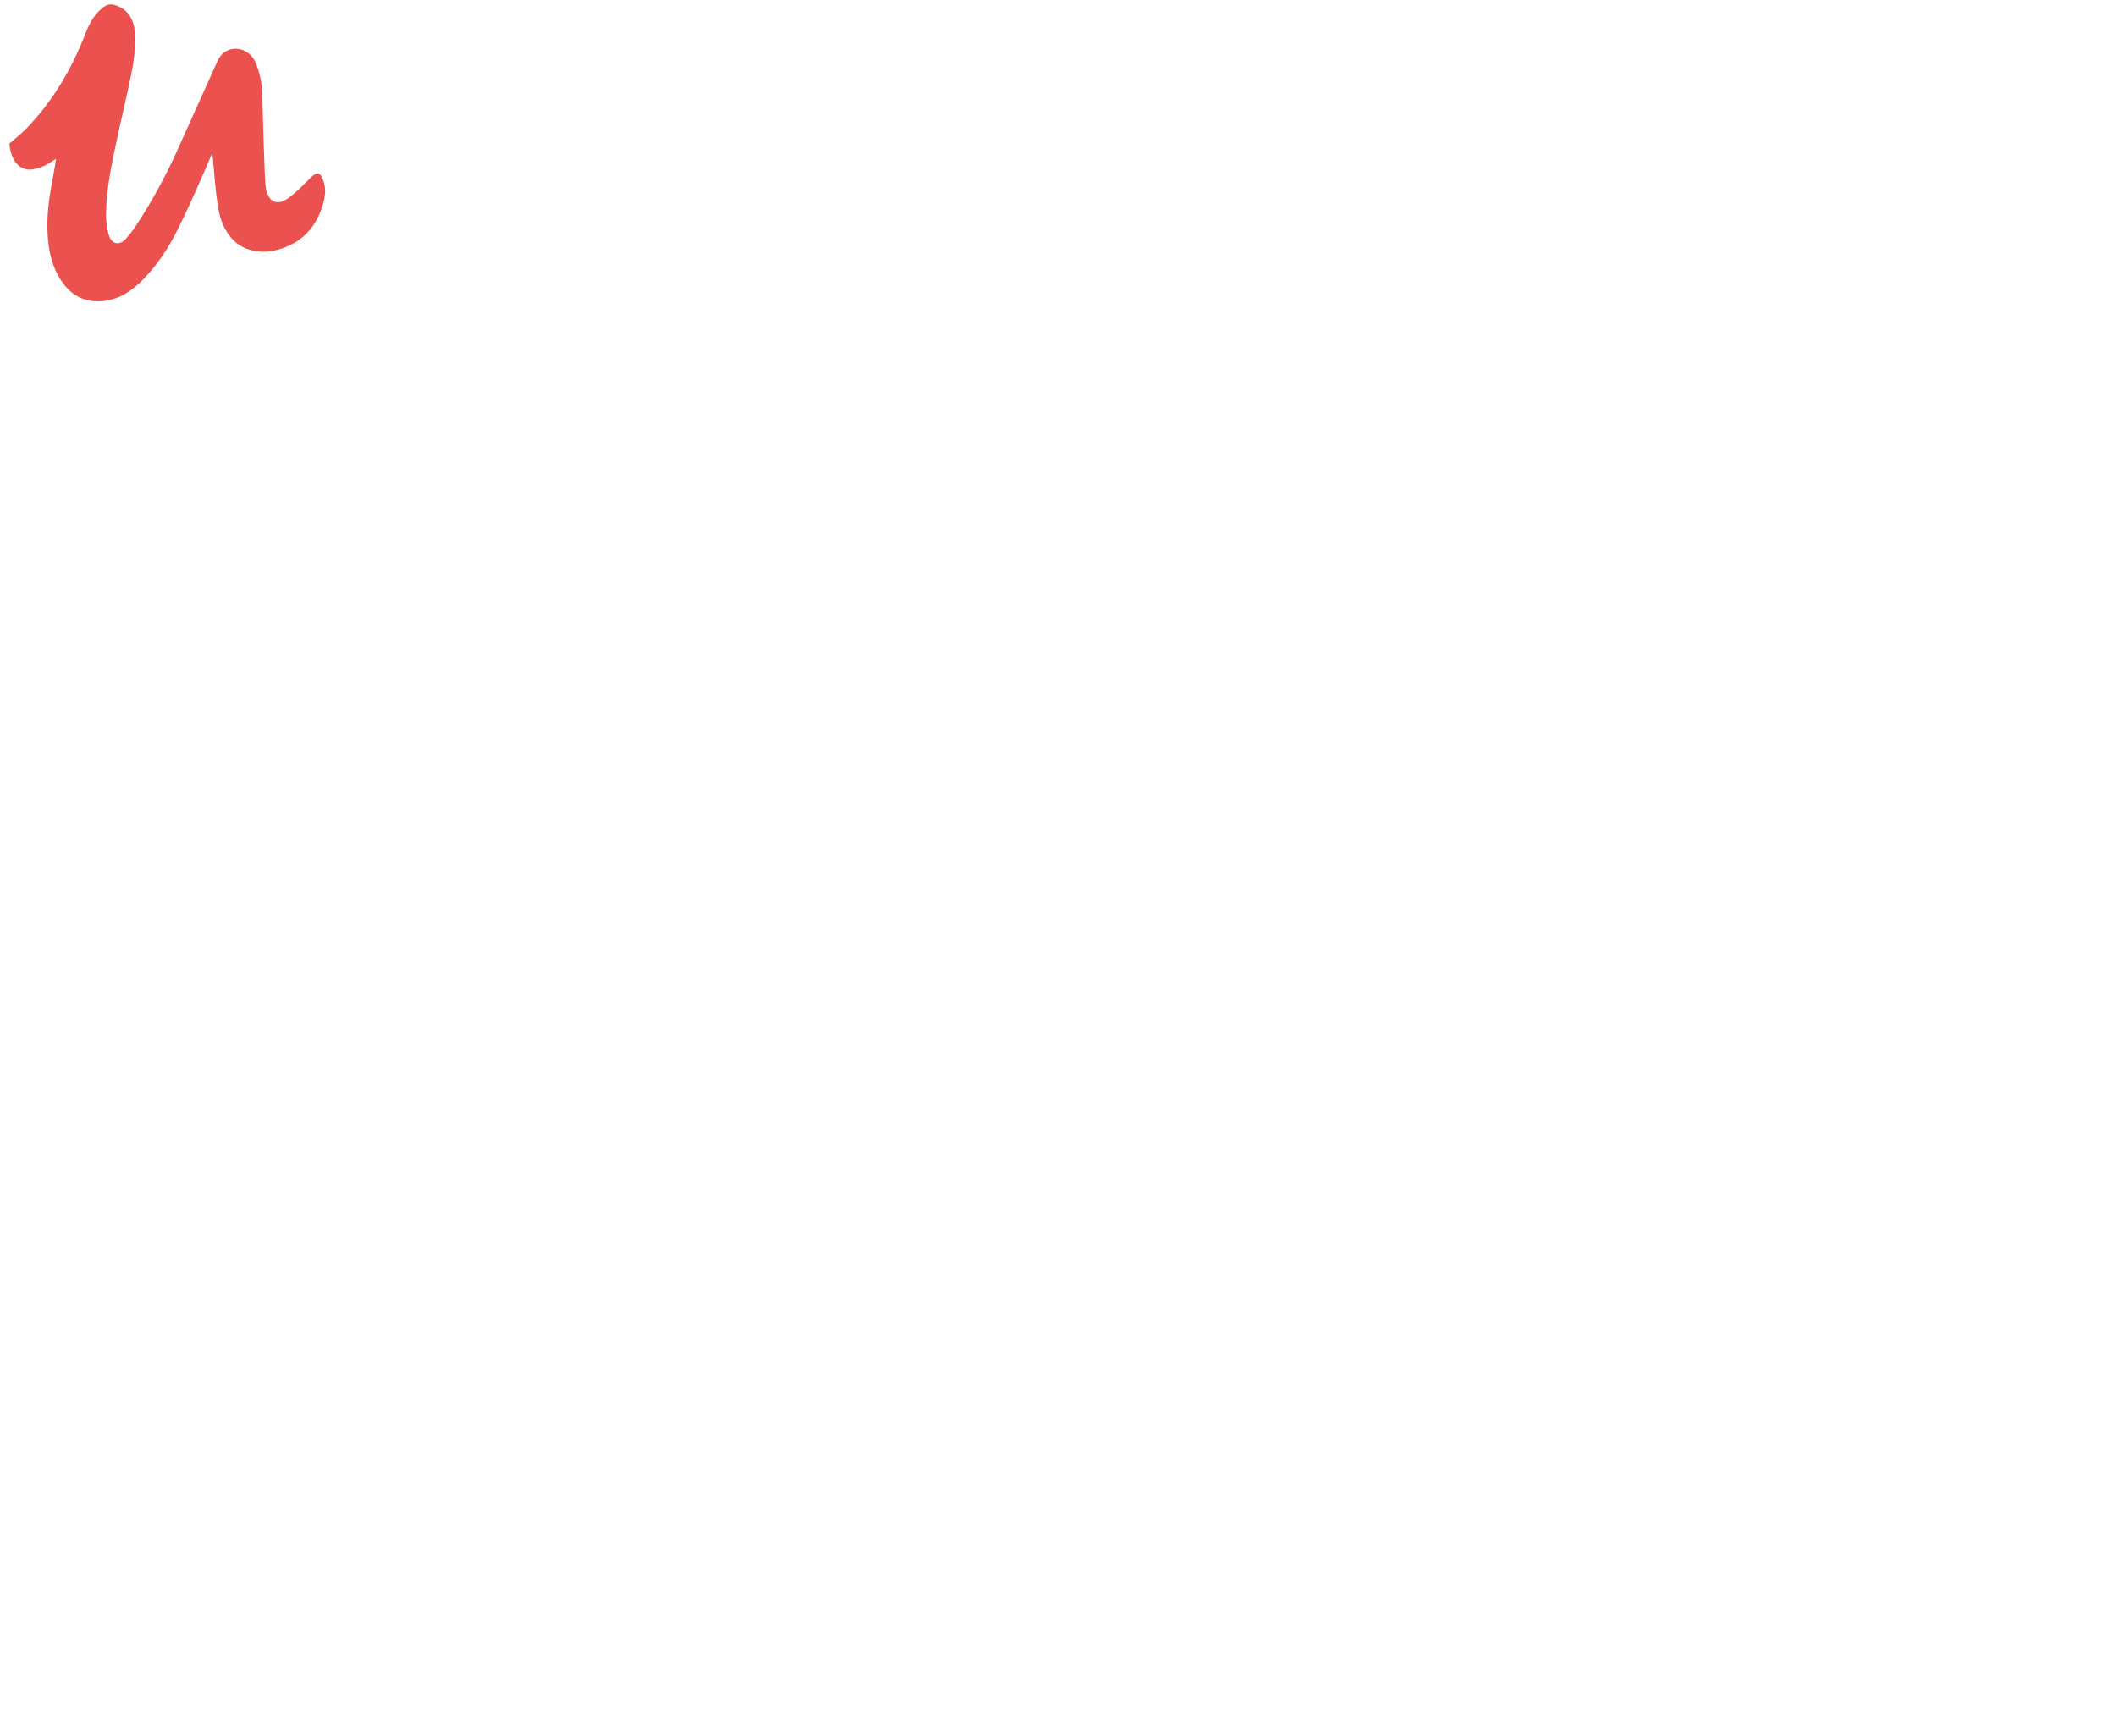
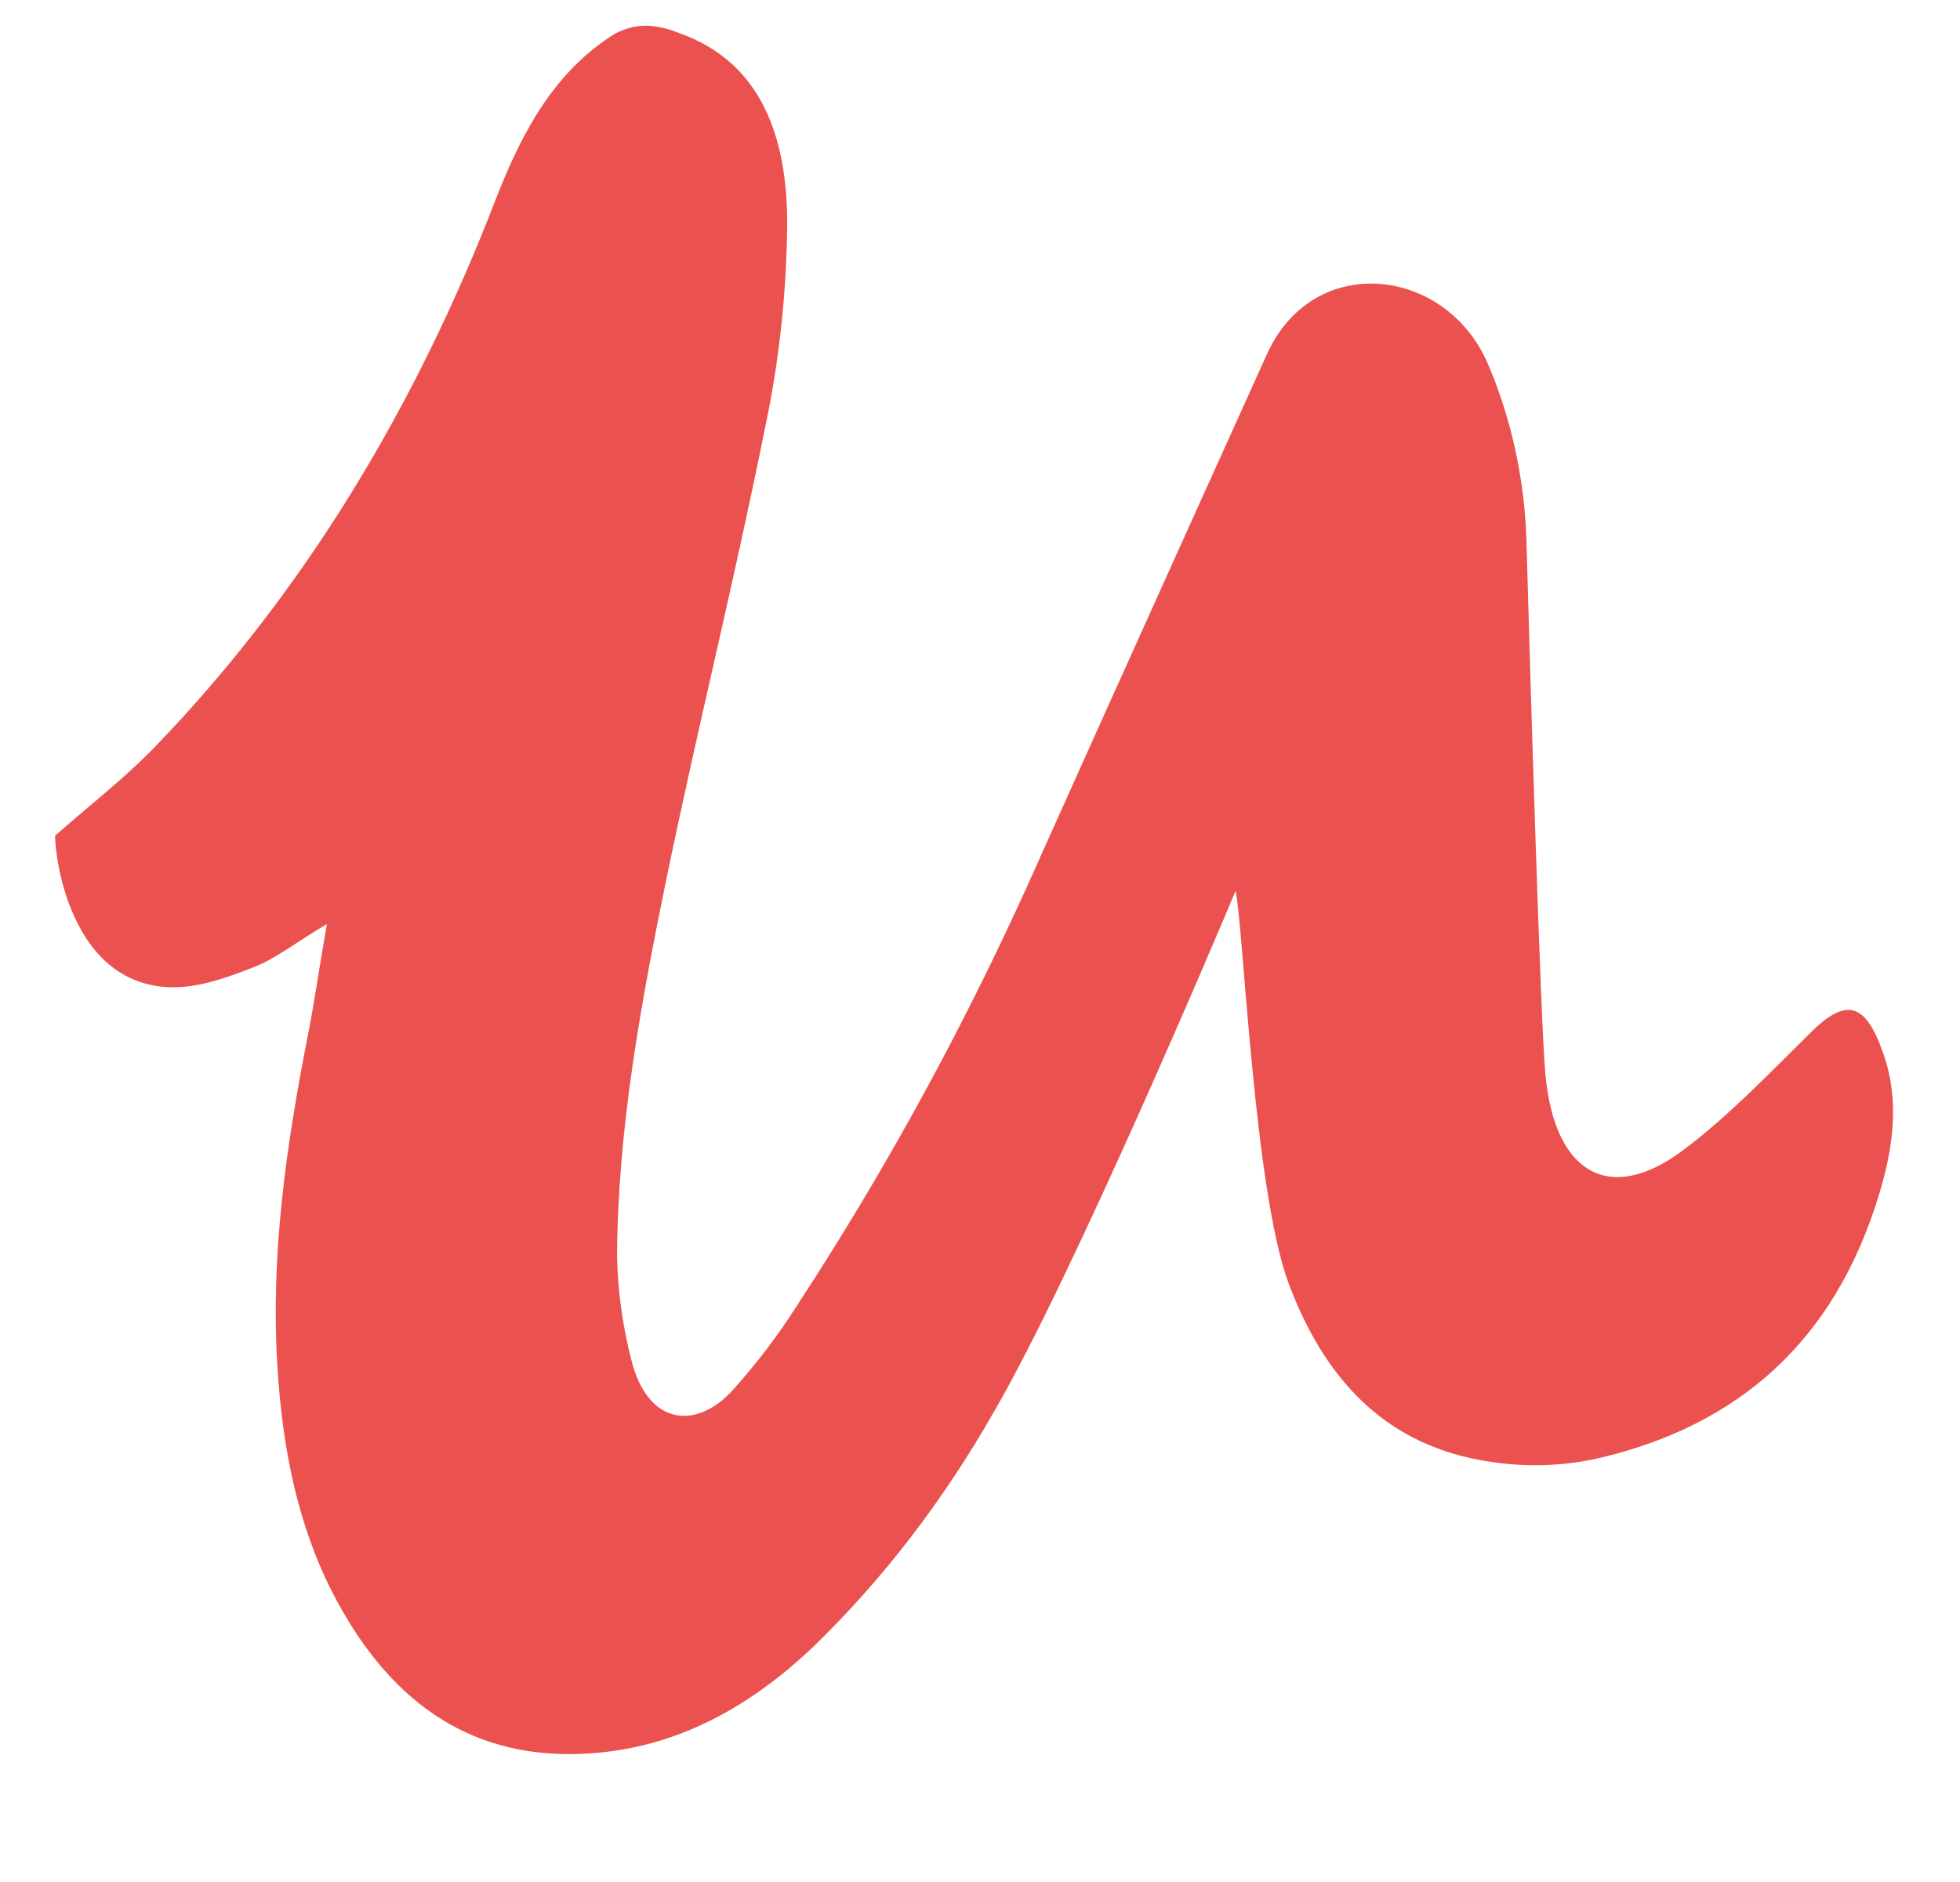
- <svg xmlns="http://www.w3.org/2000/svg" width="260.2" height="213.4" style="">
-   <rect id="backgroundrect" width="100%" height="100%" x="0" y="0" fill="none" stroke="none" />
+ <svg xmlns="http://www.w3.org/2000/svg" width="41.395" height="39.744" style="">
+   <rect id="backgroundrect" width="100%" height="100%" x="0" y="0" fill="none" stroke="none" class="" style="" />
  <style>.st0{fill:#eb524f}</style>
  <g class="currentLayer" style="">
    <path class="st0 selected" d="M14.359,0.704 c1.73,0.616 2.267,2.209 2.267,4.023 c-0.015,1.438 -0.164,2.876 -0.462,4.28 c-0.641,3.201 -1.431,6.369 -2.088,9.553 c-0.537,2.619 -1.029,5.273 -1.044,7.978 c0.015,0.736 0.119,1.472 0.298,2.174 c0.343,1.404 1.372,1.507 2.147,0.651 c0.492,-0.548 0.939,-1.13 1.342,-1.763 c1.938,-2.962 3.653,-6.112 5.115,-9.416 c1.417,-3.167 4.652,-10.324 4.846,-10.752 c1.014,-2.14 3.817,-1.781 4.667,0.308 c0.477,1.13 0.746,2.38 0.79,3.63 c0.075,2.705 0.298,10.255 0.403,11.334 c0.194,2.089 1.357,2.756 2.908,1.592 c0.939,-0.702 1.789,-1.592 2.639,-2.431 c0.79,-0.805 1.208,-0.719 1.596,0.411 c0.343,0.993 0.194,1.986 -0.089,2.928 c-0.954,3.184 -3.027,4.879 -5.786,5.564 c-0.88,0.223 -1.789,0.24 -2.684,0.068 c-1.983,-0.377 -3.251,-1.695 -4.011,-3.732 c-0.731,-1.969 -0.954,-7.567 -1.118,-8.286 c-0.268,0.651 -3.445,8.166 -5.115,11.025 c-1.044,1.832 -2.311,3.493 -3.773,4.914 c-1.446,1.387 -3.087,2.243 -5.01,2.294 c-2.326,0.068 -4.011,-1.147 -5.174,-3.407 c-0.746,-1.455 -1.059,-3.082 -1.163,-4.759 c-0.149,-2.345 0.179,-4.64 0.626,-6.934 c0.149,-0.736 0.253,-1.489 0.418,-2.431 c-0.641,0.377 -1.059,0.719 -1.536,0.907 c-0.567,0.223 -1.178,0.445 -1.774,0.428 C1.476,20.786 1.163,18.098 1.163,17.653 c0.716,-0.633 1.476,-1.216 2.132,-1.9 c3.131,-3.253 5.487,-7.156 7.187,-11.573 C11.049,2.724 11.75,1.474 13.002,0.704 c0.418,-0.205 0.79,-0.223 1.357,0 z" id="svg_1" />
  </g>
</svg>
